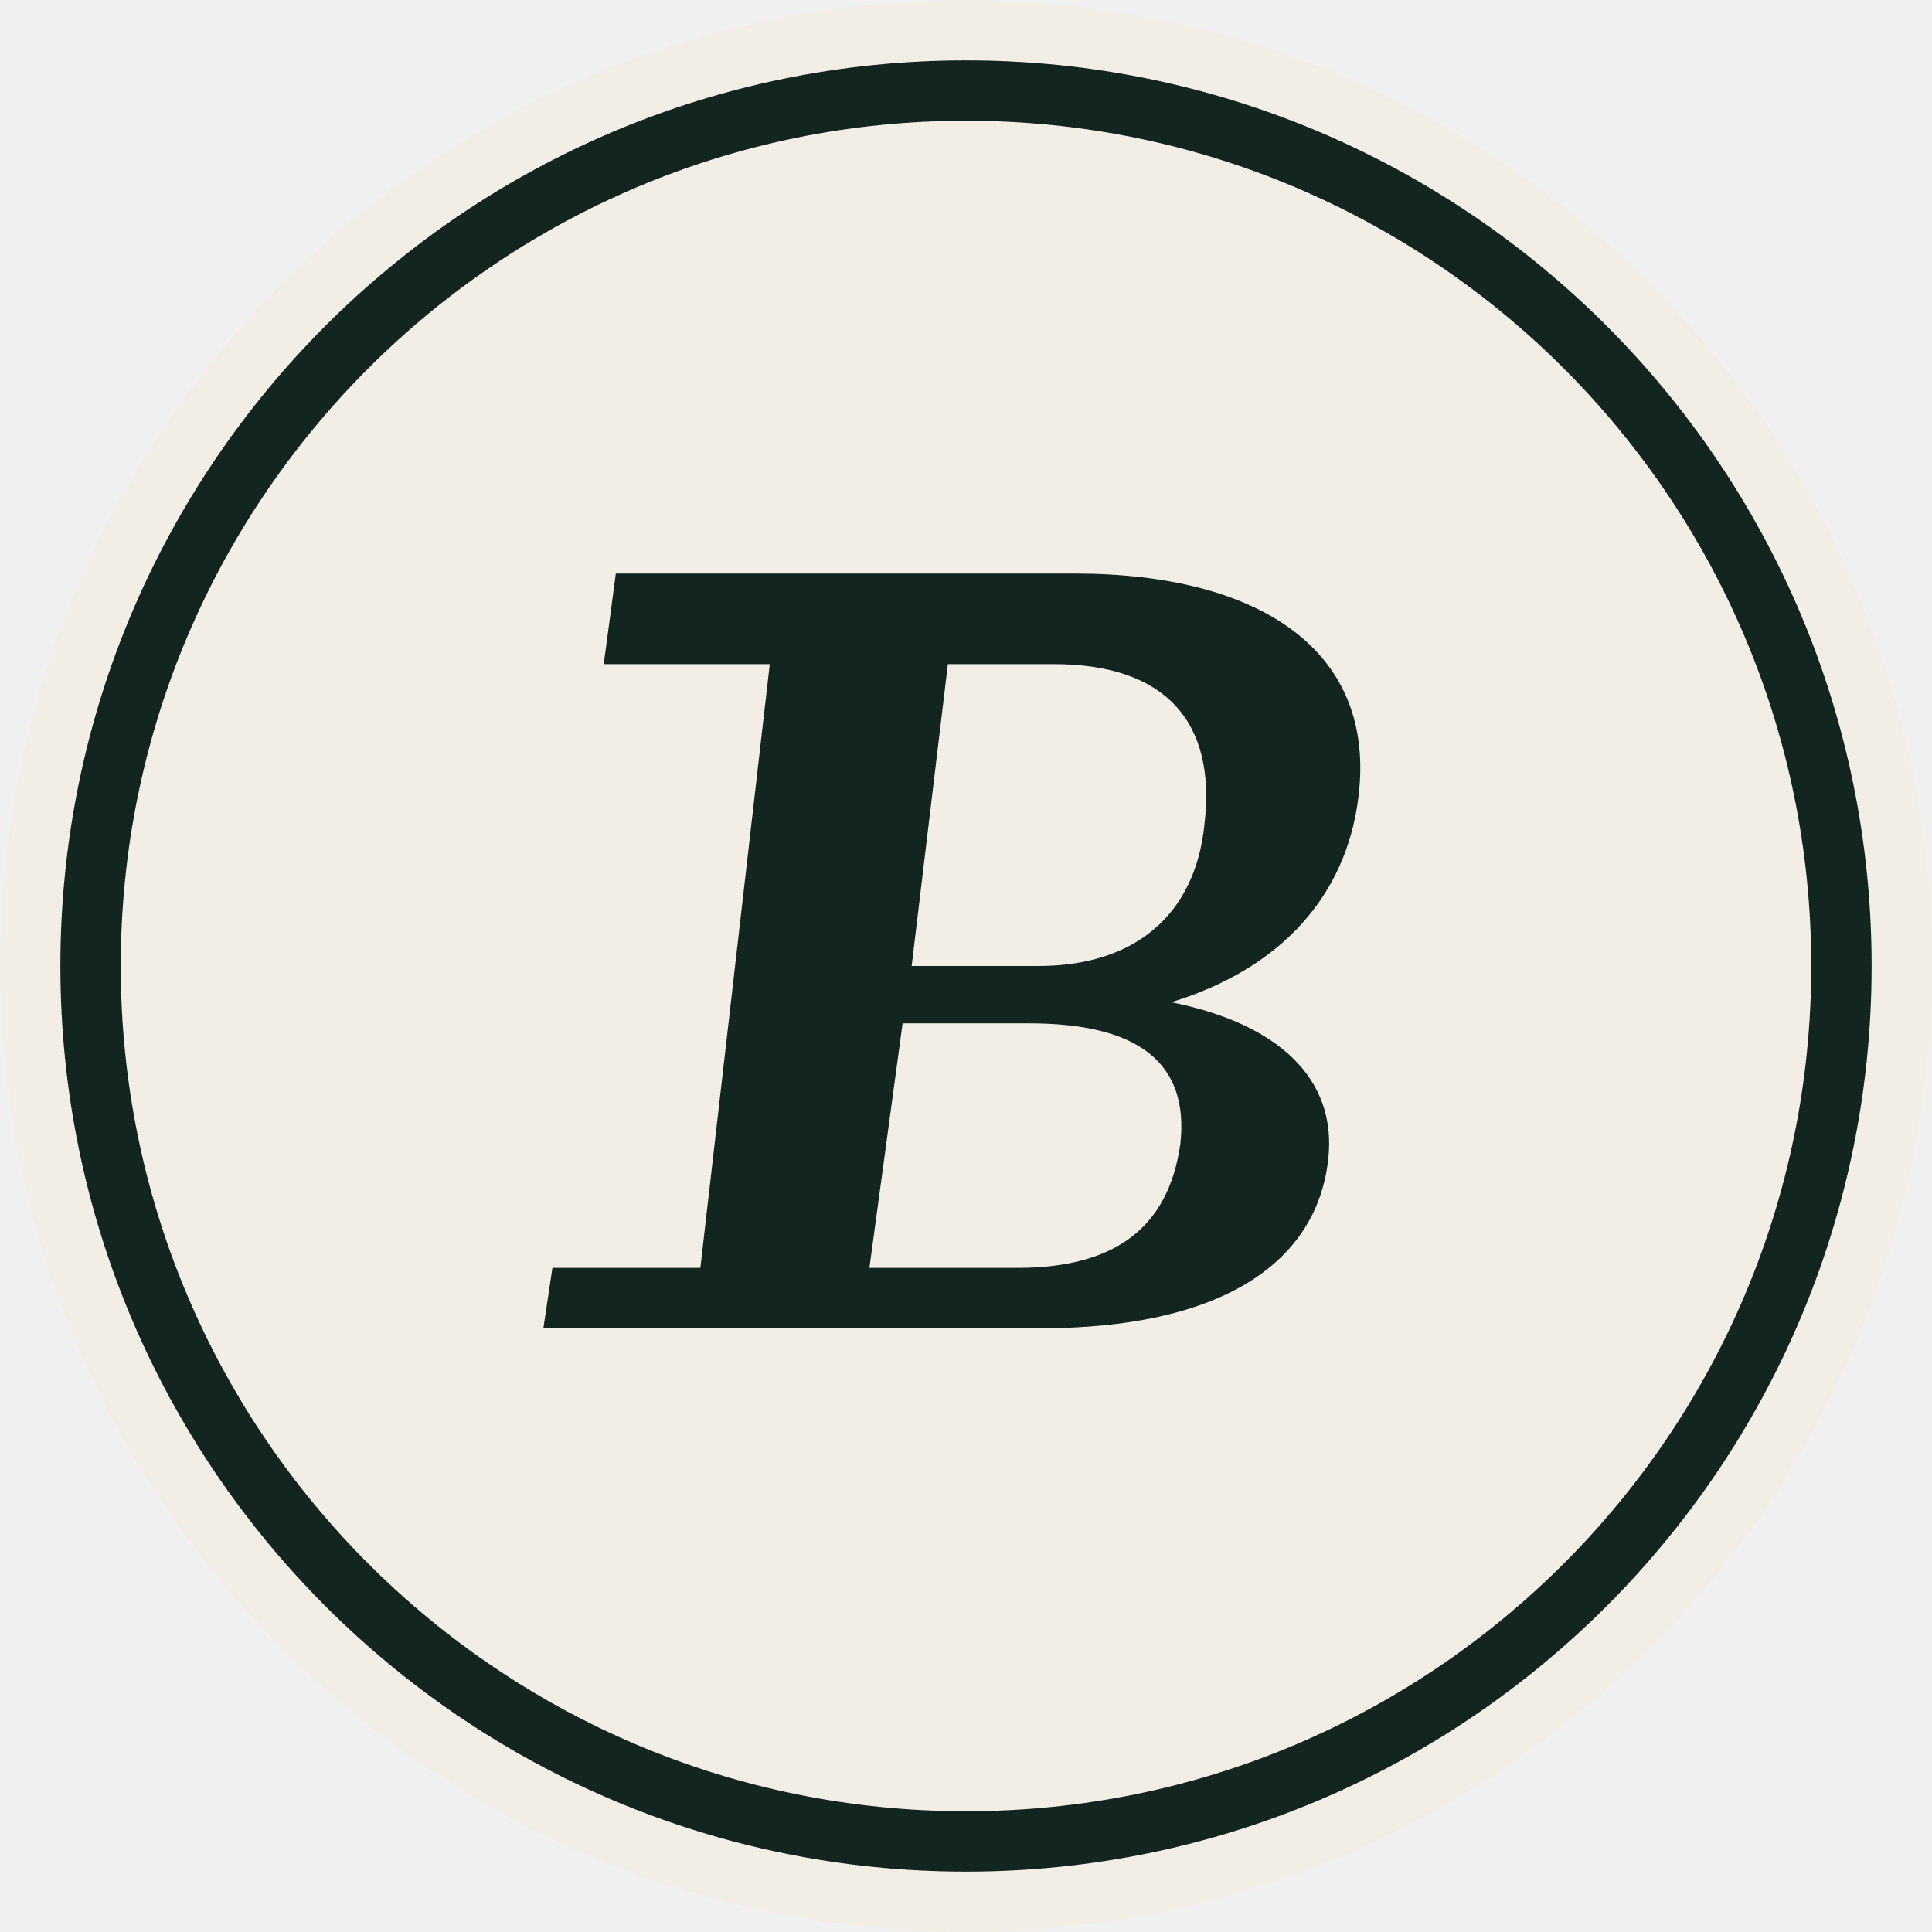
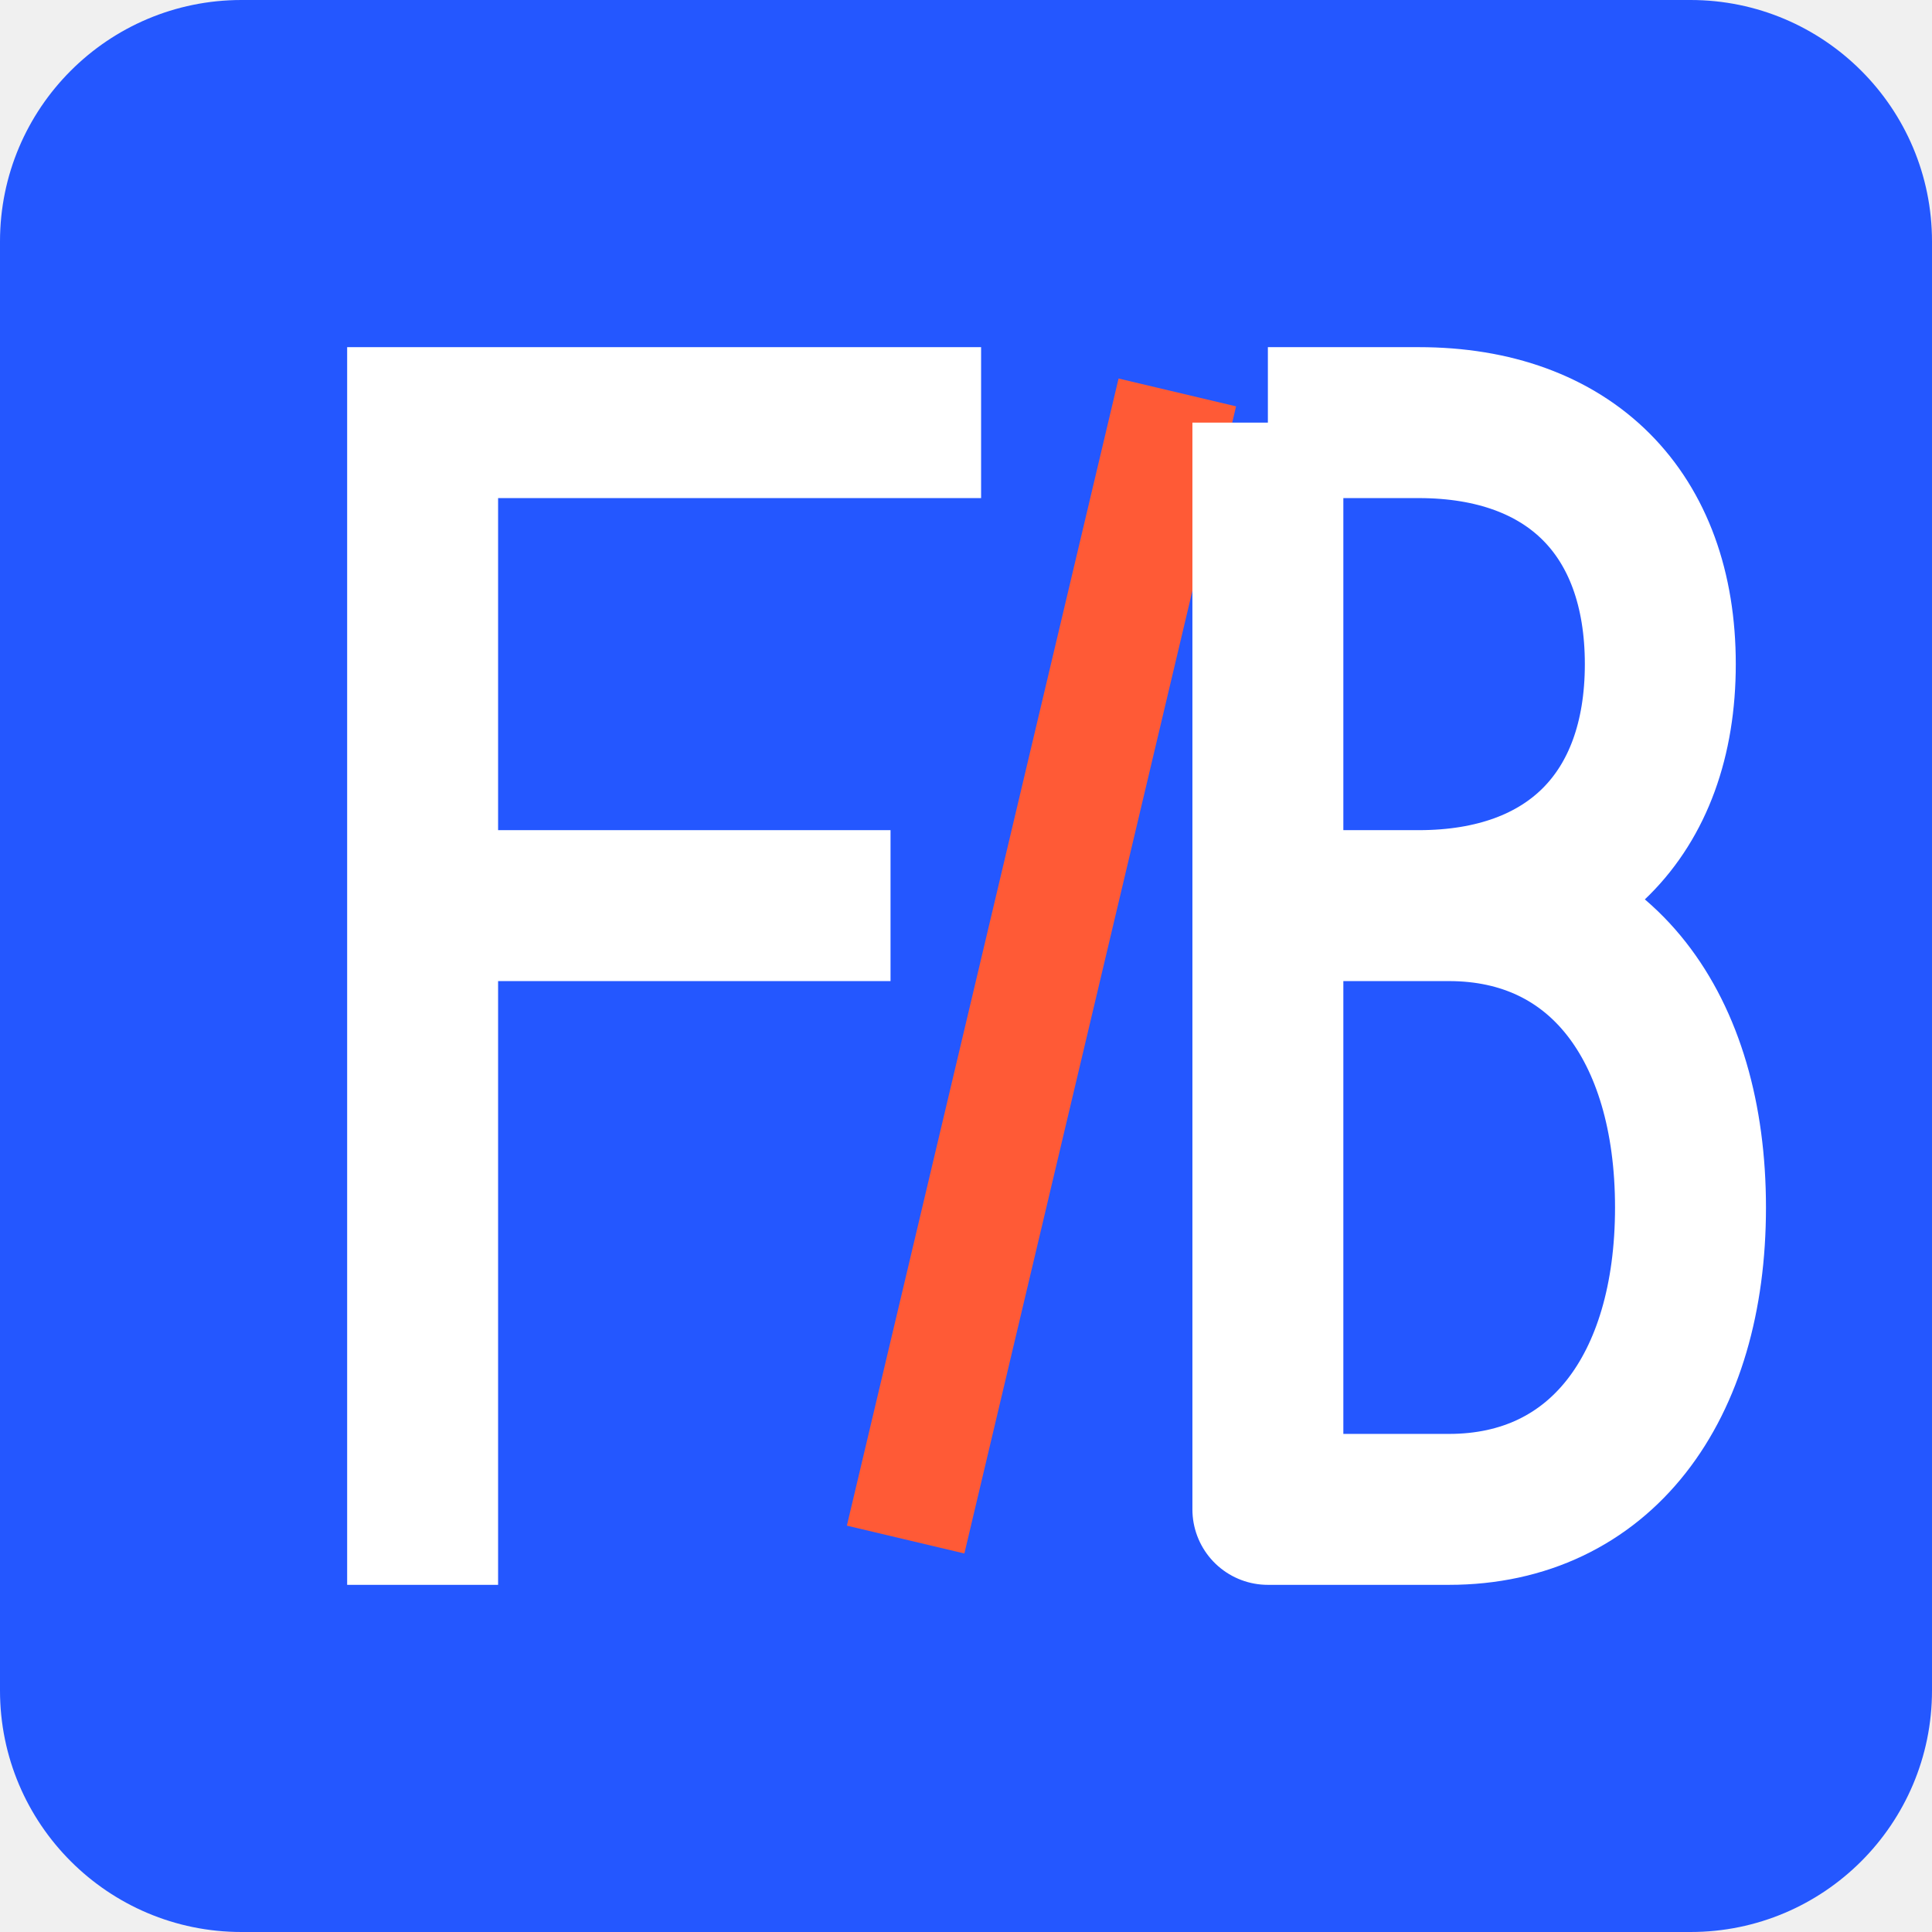
<svg xmlns="http://www.w3.org/2000/svg" viewBox="0 0 64 64">
-   <rect width="64" height="64" rx="32" fill="#f2eee6" />
-   <circle cx="32" cy="32" r="29" fill="none" stroke="#13251f" stroke-width="2" />
-   <path d="M18 42h5.2l2.3-20H20l.4-3h15.2c6.2 0 10 2.6 9.4 7.4-.4 3.3-2.6 5.7-6.2 6.8 3.5.7 5.5 2.5 5.2 5.2-.4 3.6-3.8 5.6-9.5 5.6H18l.3-2Zm12.2-10h4.2c3.2 0 5.2-1.7 5.5-4.7.4-3.4-1.3-5.3-5-5.3h-3.5l-1.2 10Zm-1.4 10h4.9c3.2 0 5-1.3 5.4-4.1.3-2.7-1.4-4-5-4h-4.2L28.8 42Z" fill="#13251f" />
+   <rect width="64" height="64" rx="8" fill="#2457ff" />
+   <path d="M14 50V14h16M14 30h13" fill="none" stroke="#fff" stroke-width="5" stroke-linecap="square" />
+   <path d="m30 51 9-38" fill="none" stroke="#ff5a36" stroke-width="4" />
+   <path d="M42 14h5c5 0 8 3 8 8s-3 8-8 8h-5m0 0h6c5 0 8 4 8 10s-3 10-8 10h-6V14" fill="none" stroke="#fff" stroke-width="5" stroke-linejoin="round" />
</svg>
